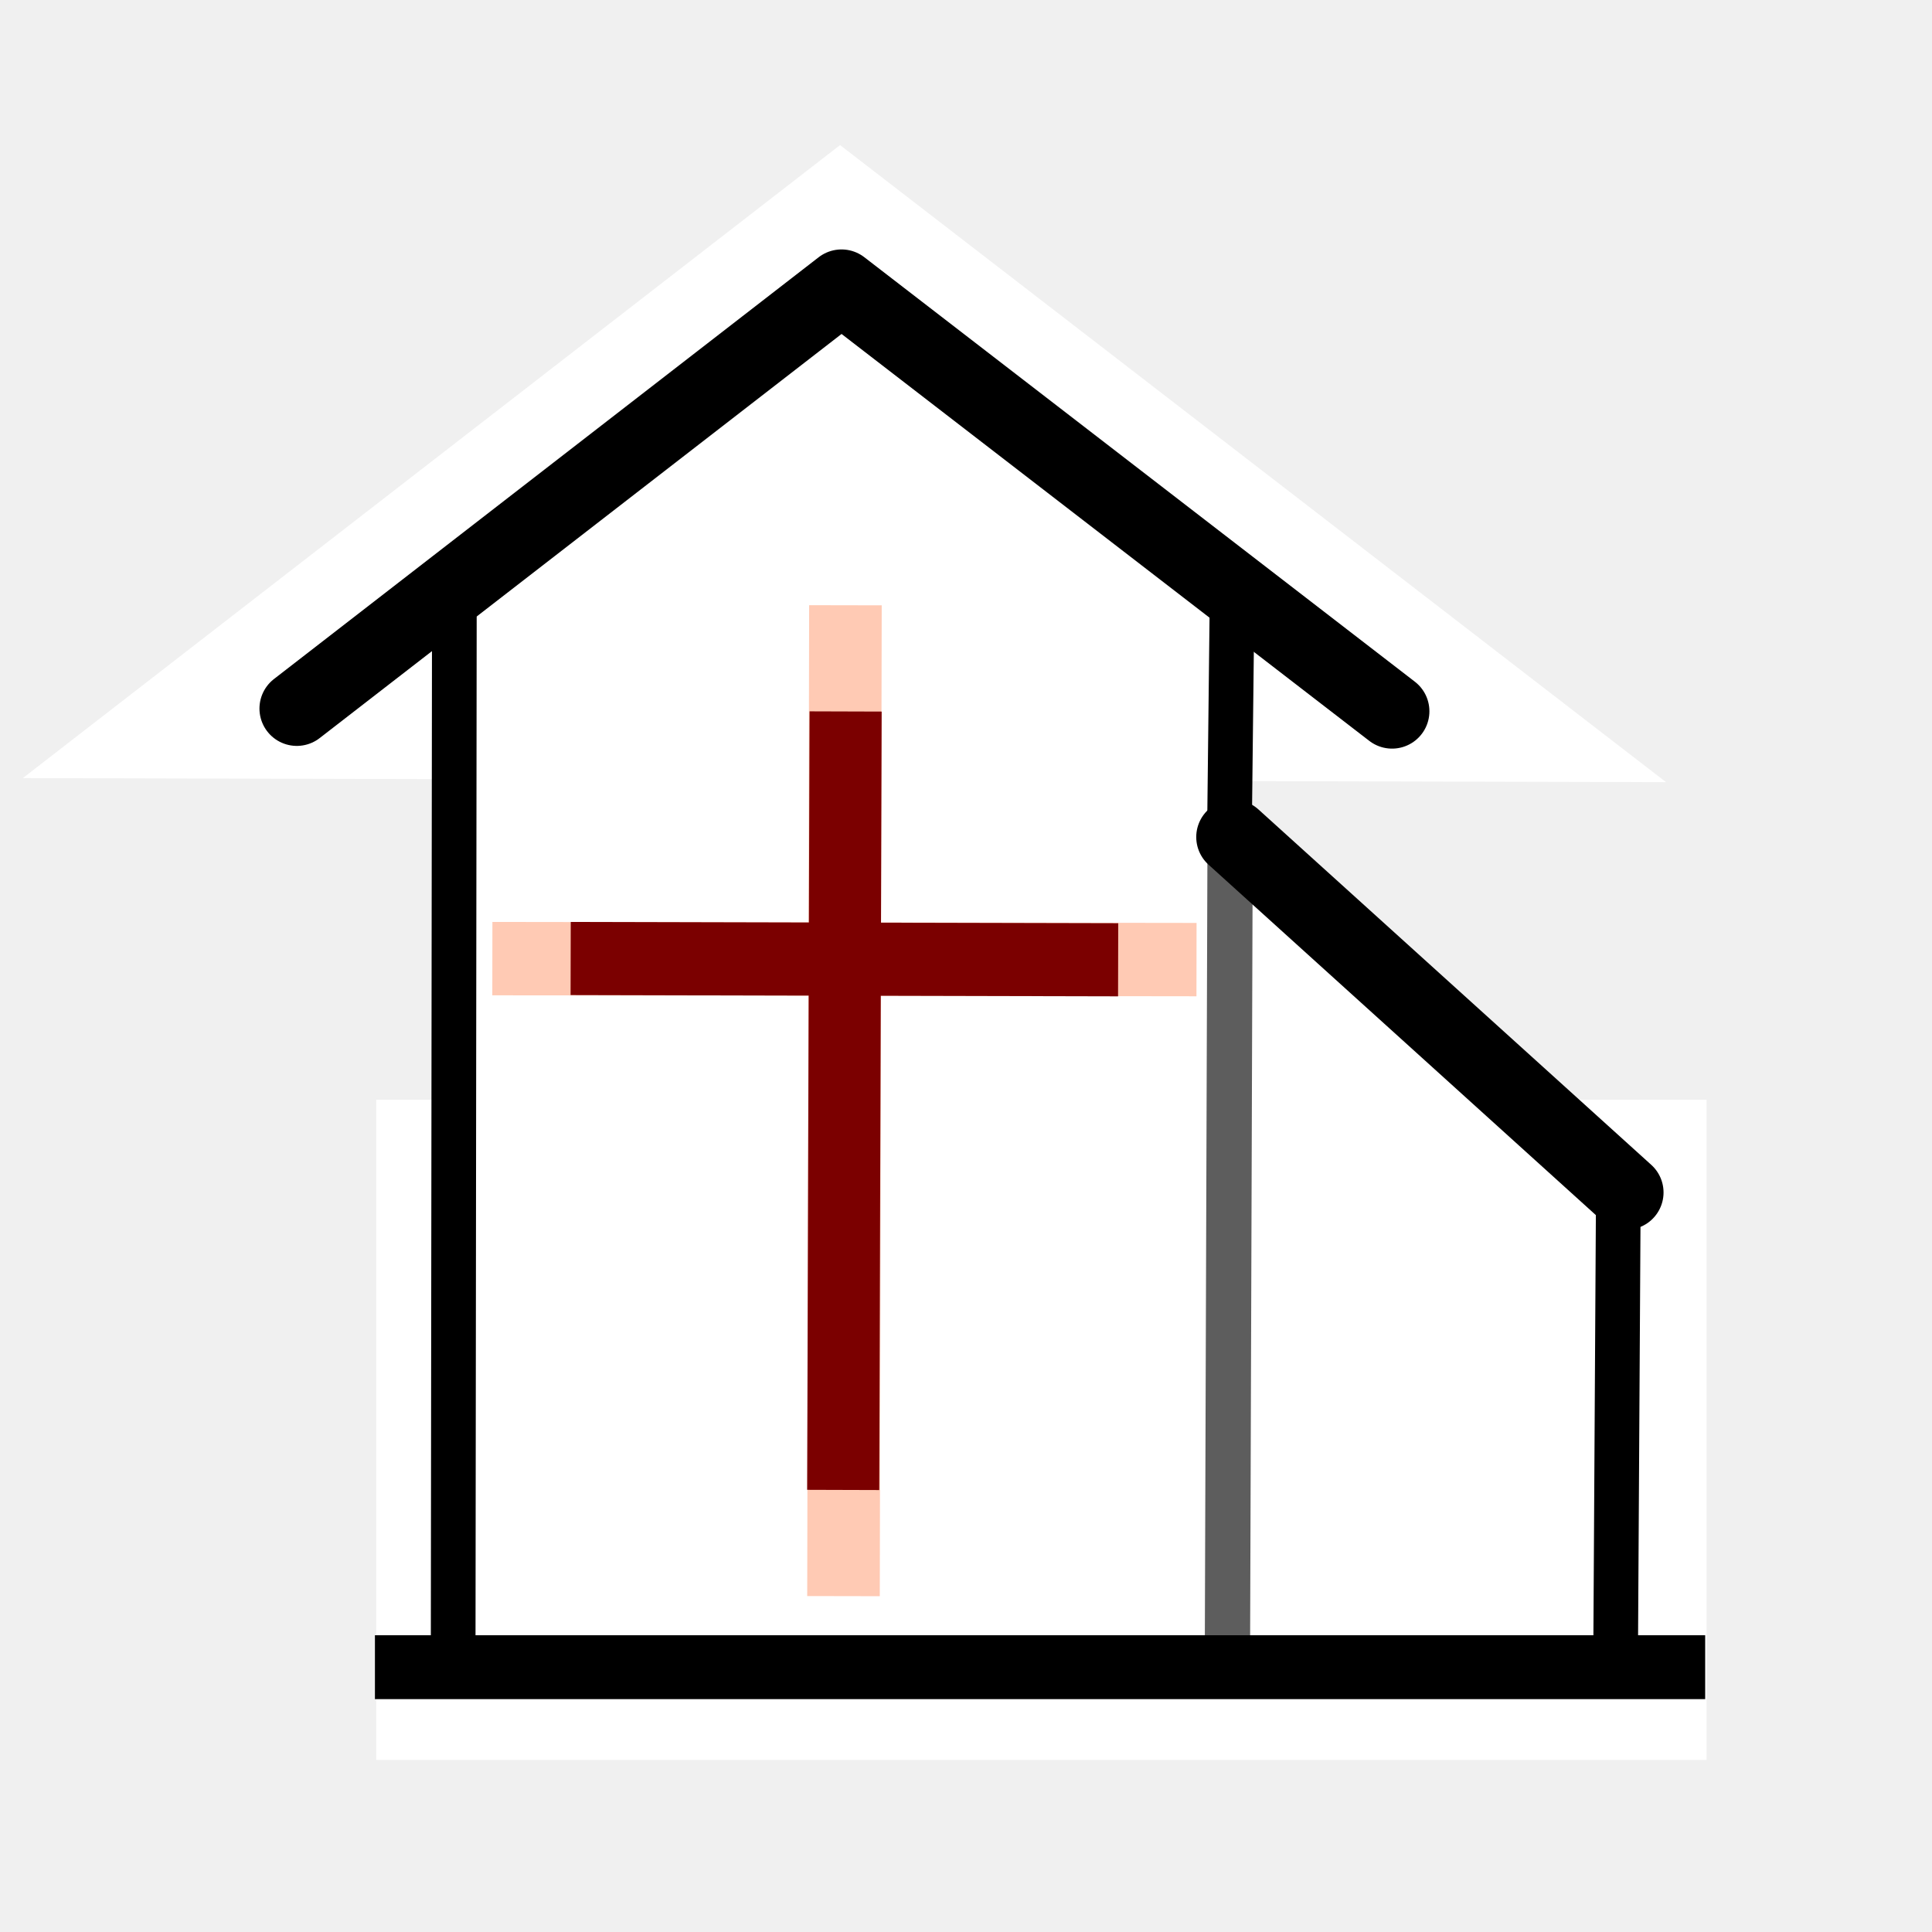
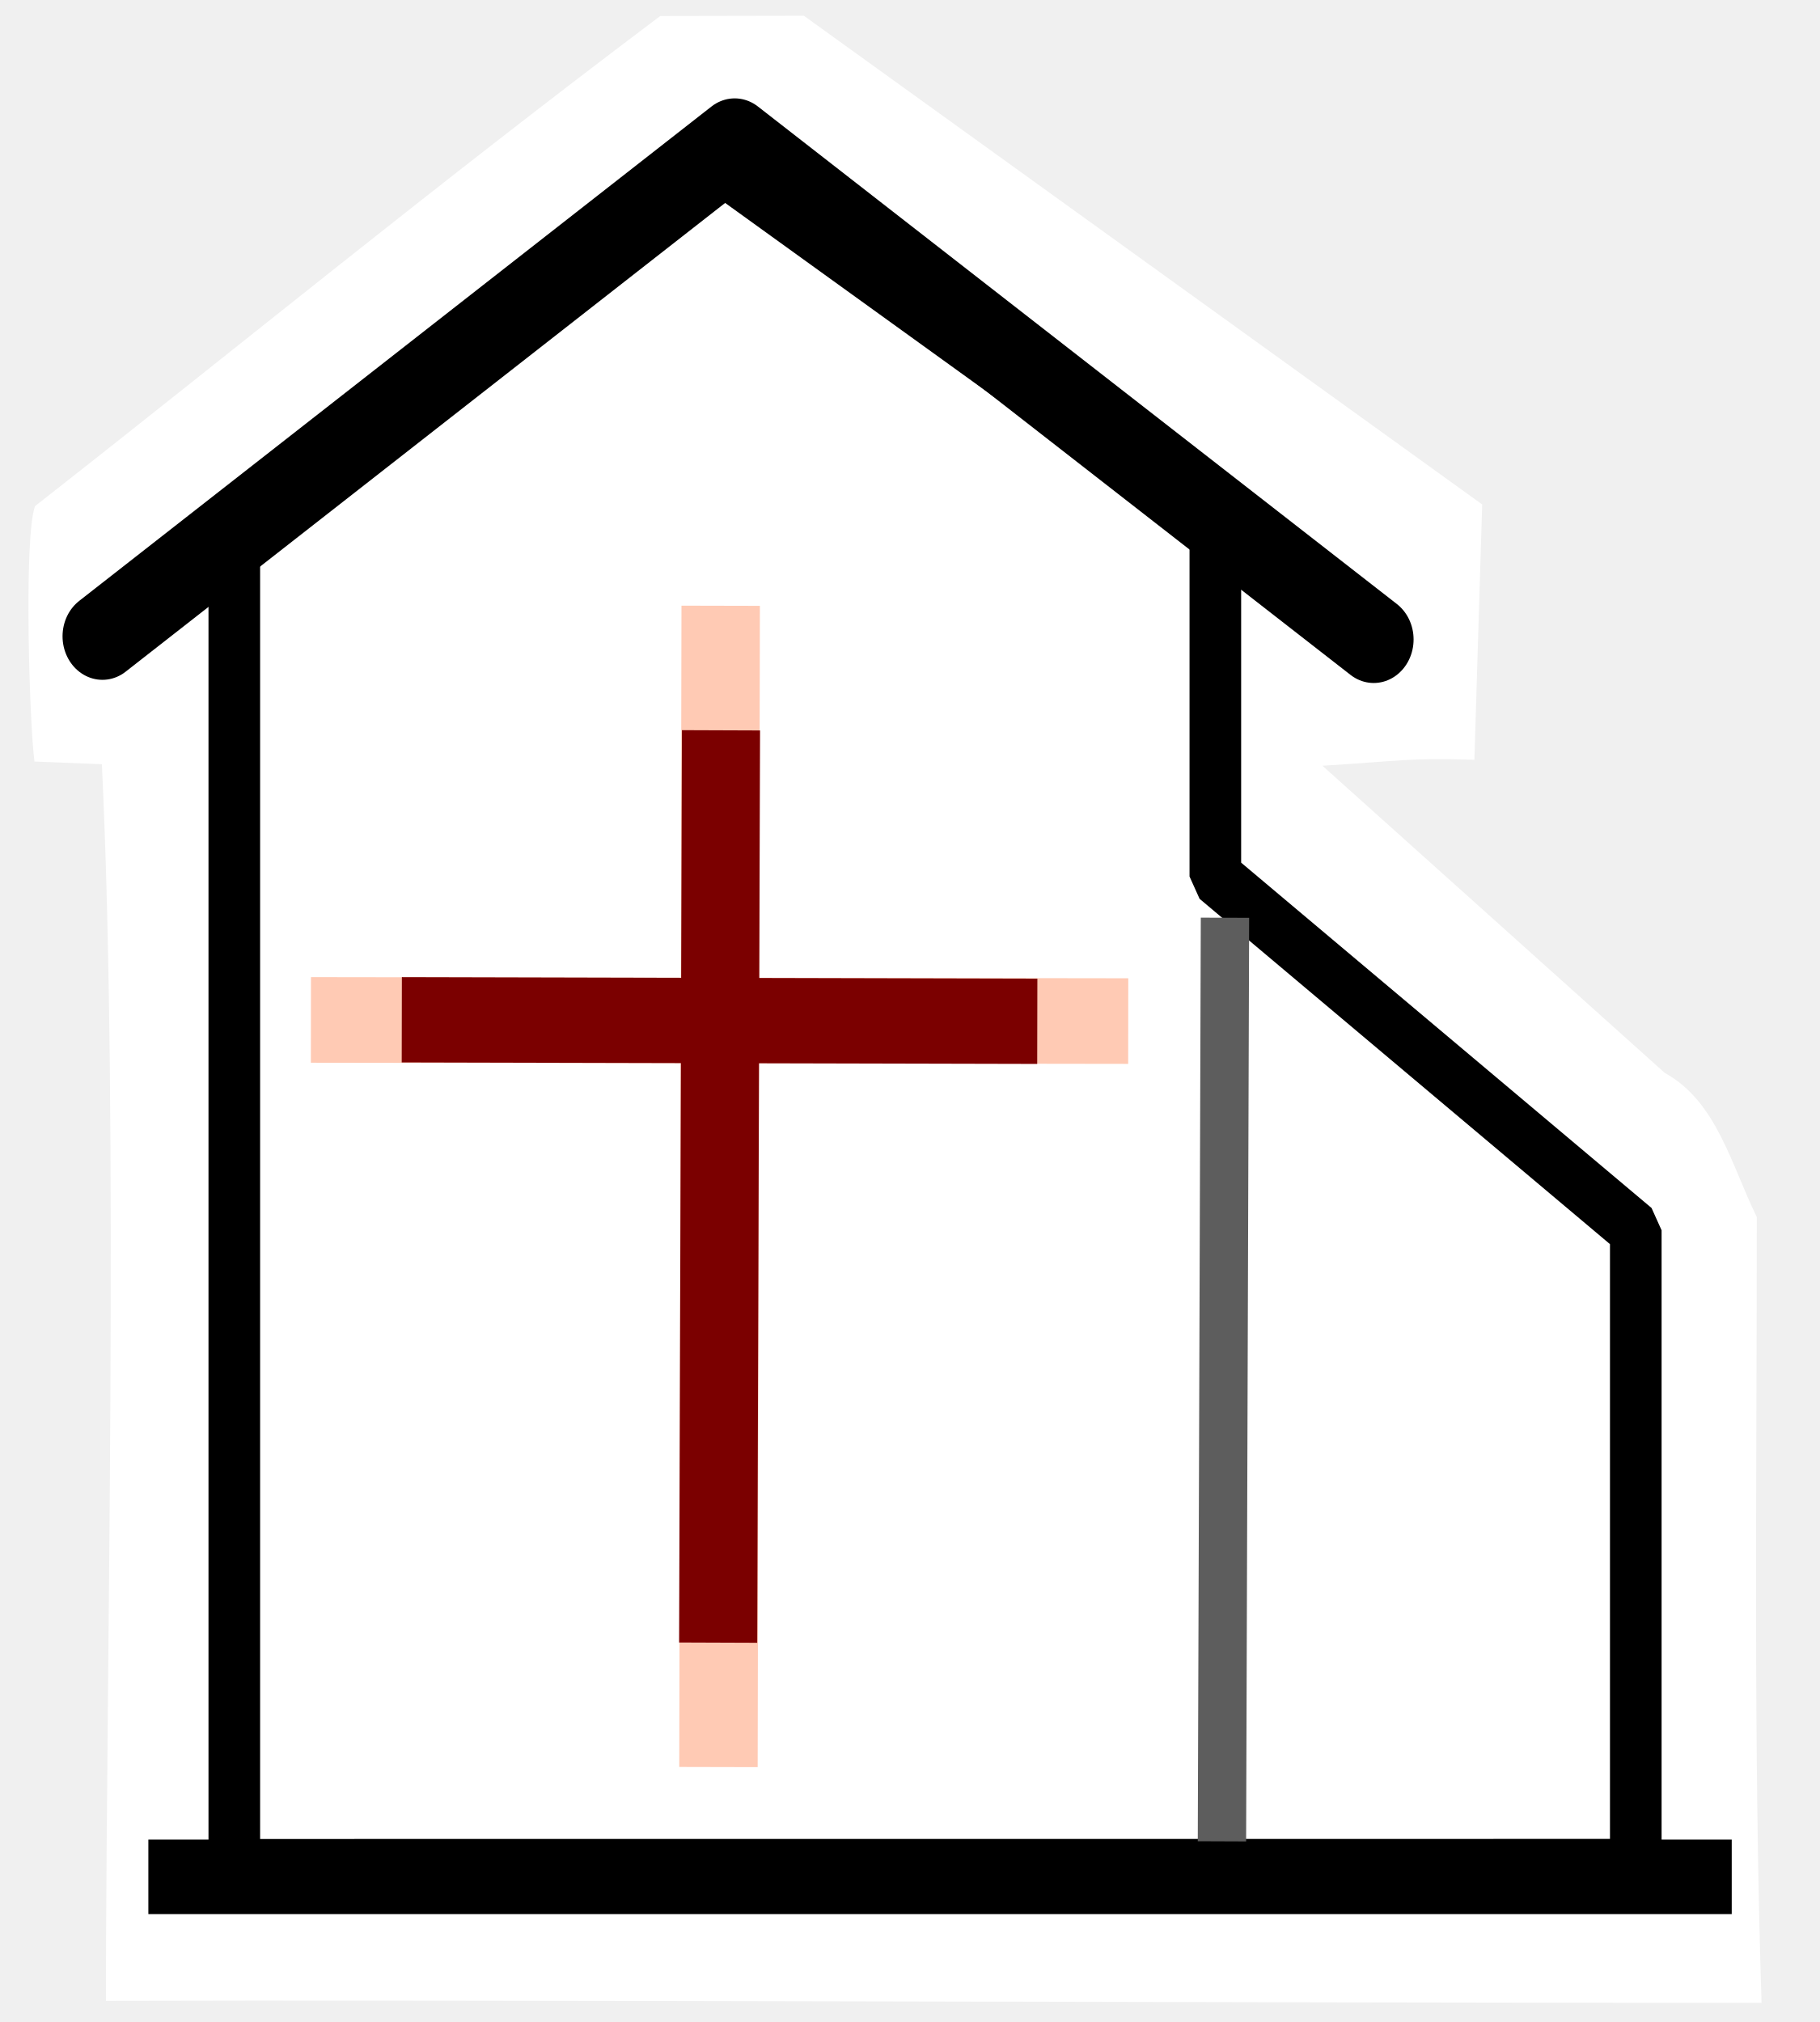
- <svg xmlns="http://www.w3.org/2000/svg" width="32.0px" height="32.0px" viewBox="0 0 32.0 32.0" version="1.1" id="SVGRoot">
-   <defs id="defs4739" />
-   <g id="layer1">
-     <rect style="fill:#ffffff;fill-opacity:1;stroke:none;stroke-width:3.29;stroke-linecap:butt;stroke-linejoin:round;stroke-dasharray:none;paint-order:markers fill stroke" id="rect11899" width="22.034" height="10.937" x="6.232" y="18.214" />
-     <path style="fill:#ffffff;fill-opacity:1;stroke:none;stroke-width:1.856;stroke-linecap:round;stroke-linejoin:round;stroke-dasharray:none;paint-order:markers fill stroke" d="M 0.378,12.888 13.914,2.403 27.595,12.955" id="path2157-4" />
-     <path id="rect369" style="fill:#ffffff;stroke-width:1.573;stroke-linecap:square;stroke-linejoin:round;paint-order:markers fill stroke" d="M 7.506,11.782 V 27.024 H 20.467 26.947 V 19.99 h -6.47 -0.01 v -5.862 -2.345 z m 12.96,2.345 0.01,5.862 6.47,-0.007 z" />
-     <path style="fill:#000000;stroke:#5d5d5d;stroke-width:0.75;stroke-linejoin:round;stroke-dasharray:none;stroke-opacity:1;paint-order:markers fill stroke" d="m 20.331,27.112 0.043,-13.053" id="path5403-9-1" />
-     <path style="fill:#000000;stroke:#000000;stroke-width:1.233;stroke-linecap:round;stroke-linejoin:round;stroke-dasharray:none;paint-order:markers fill stroke" d="m 20.43,13.864 6.507,5.887" id="path796-2" />
-     <path style="fill:#000000;fill-opacity:1;stroke:#000000;stroke-width:1.058;stroke-linecap:butt;stroke-linejoin:round;stroke-dasharray:none;stroke-opacity:1;paint-order:markers fill stroke" d="m 6.21,27.614 c 7.345,0 14.689,0 22.033,0" id="path18442" />
-     <path style="fill:#ffffff;fill-opacity:1;stroke:#000000;stroke-width:1.237;stroke-linecap:round;stroke-linejoin:round;stroke-dasharray:none;paint-order:markers fill stroke" d="M 4.916,11.736 13.938,4.75 23.057,11.781" id="path2157" />
-     <path style="fill:#000000;stroke:#000000;stroke-width:0.74;stroke-linejoin:round;stroke-dasharray:none;paint-order:markers fill stroke" d="M 7.506,27.174 7.526,9.692" id="path5403" />
-     <path style="fill:#000000;stroke:#000000;stroke-width:0.74;stroke-linejoin:round;stroke-dasharray:none;paint-order:markers fill stroke" d="m 26.76,27.388 0.044,-7.499" id="path5403-9" />
-     <path style="fill:#000000;stroke:#000000;stroke-width:0.74;stroke-linejoin:round;stroke-dasharray:none;paint-order:markers fill stroke" d="m 20.359,14.183 0.045,-3.978" id="path5403-9-9" />
-     <path style="fill:#de8787;stroke:#ffcab4;stroke-width:1.202;stroke-linejoin:round;stroke-dasharray:none;stroke-opacity:1;paint-order:markers fill stroke" d="m 13.971,26.437 0.032,-16.412" id="path5403-4-3" />
-     <path style="fill:#ffaaaa;stroke:#ffcab4;stroke-width:1.215;stroke-linejoin:round;stroke-dasharray:none;stroke-opacity:1;paint-order:markers fill stroke" d="M 19.818,15.894 8.155,15.878" id="path5403-4-4-7" />
-     <path style="fill:#ff00ff;stroke:#7b0000;stroke-width:1.194;stroke-linejoin:round;stroke-dasharray:none;stroke-opacity:1;paint-order:markers fill stroke" d="m 13.966,24.678 0.04,-12.894" id="path5403-4" />
-     <path style="fill:#ff00ff;stroke:#7b0000;stroke-width:1.211;stroke-linejoin:round;stroke-dasharray:none;stroke-opacity:1;paint-order:markers fill stroke" d="M 18.52,15.897 9.452,15.876" id="path5403-4-4" />
+ <svg xmlns="http://www.w3.org/2000/svg" width="27" height="30" viewBox="0 0 27 30" version="1.1" id="SVGRoot">
+   <defs id="defs248" />
+   <g id="layer1" transform="matrix(0.9159138,0,0,1,-0.8911662,-0.5995316)" style="stroke-width:1.045">
+     <path id="path570-2" style="fill:#ffffff;stroke:none;stroke-width:0.836;stroke-linecap:round;stroke-linejoin:bevel;stroke-dasharray:none;paint-order:fill markers stroke" d="M 11.667,0.837 C 7.942,3.405 4.838,5.743 1.54,8.109 c -0.184,0.463 -0.09,3.238 -0.009,3.789 l 1.092,0.04 c 0.28,5.331 0.066,13.597 0.066,18.347 5.446,-0.017 18.535,0.03 26.816,0.03 -0.134,-3.864 -0.077,-7.559 -0.077,-11.659 -0.418,-0.778 -0.646,-1.712 -1.492,-2.139 l -5.543,-4.556 c 1.316,-0.076 1.407,-0.119 2.461,-0.089 L 24.98,8.084 13.993,0.833 c -0.775,0.001 -1.551,0.003 -2.326,0.004 z" />
+     <path style="fill:#ffffff;stroke:#000000;stroke-width:0.836;stroke-linecap:round;stroke-linejoin:bevel;stroke-dasharray:none;paint-order:fill markers stroke" d="M 4.768,28.302 V 8.355 l 7.945,-5.249 7.945,5.249 v 5.249 l 6.81,5.249 v 9.448 z" id="path570" />
+     <path style="fill:#000000;fill-opacity:1;stroke:#000000;stroke-width:1.105;stroke-linecap:butt;stroke-linejoin:round;stroke-dasharray:none;stroke-opacity:1;paint-order:markers fill stroke" d="m 3.376,28.446 c 8.55,0 17.099,0 25.646,0" id="path18442" />
+     <path style="fill:none;fill-opacity:1;stroke:#000000;stroke-width:1.292;stroke-linecap:round;stroke-linejoin:round;stroke-dasharray:none;paint-order:markers fill stroke" d="M 2.632,10.04 12.873,2.705 23.223,10.087" id="path2157" />
+     <path style="fill:#000000;stroke:#5d5d5d;stroke-width:0.783;stroke-linejoin:round;stroke-dasharray:none;stroke-opacity:1;paint-order:markers fill stroke" d="m 20.765,27.919 0.049,-13.703" id="path5403-9-1" />
+     <path id="path5403-4-4-7" style="fill:#ffaaaa;stroke:#ffcab4;stroke-width:1.27;stroke-linejoin:round;stroke-dasharray:none;stroke-opacity:1;paint-order:markers fill stroke" d="M 19.247,15.749 6.009,15.732 M 12.61,26.817 12.646,9.587" />
+     <path id="path5403-4-4" style="fill:#ff00ff;stroke:#7b0000;stroke-width:1.265;stroke-linejoin:round;stroke-dasharray:none;stroke-opacity:1;paint-order:markers fill stroke" d="M 17.774,15.752 7.481,15.73 m 5.124,9.241 0.046,-13.536" />
  </g>
</svg>
